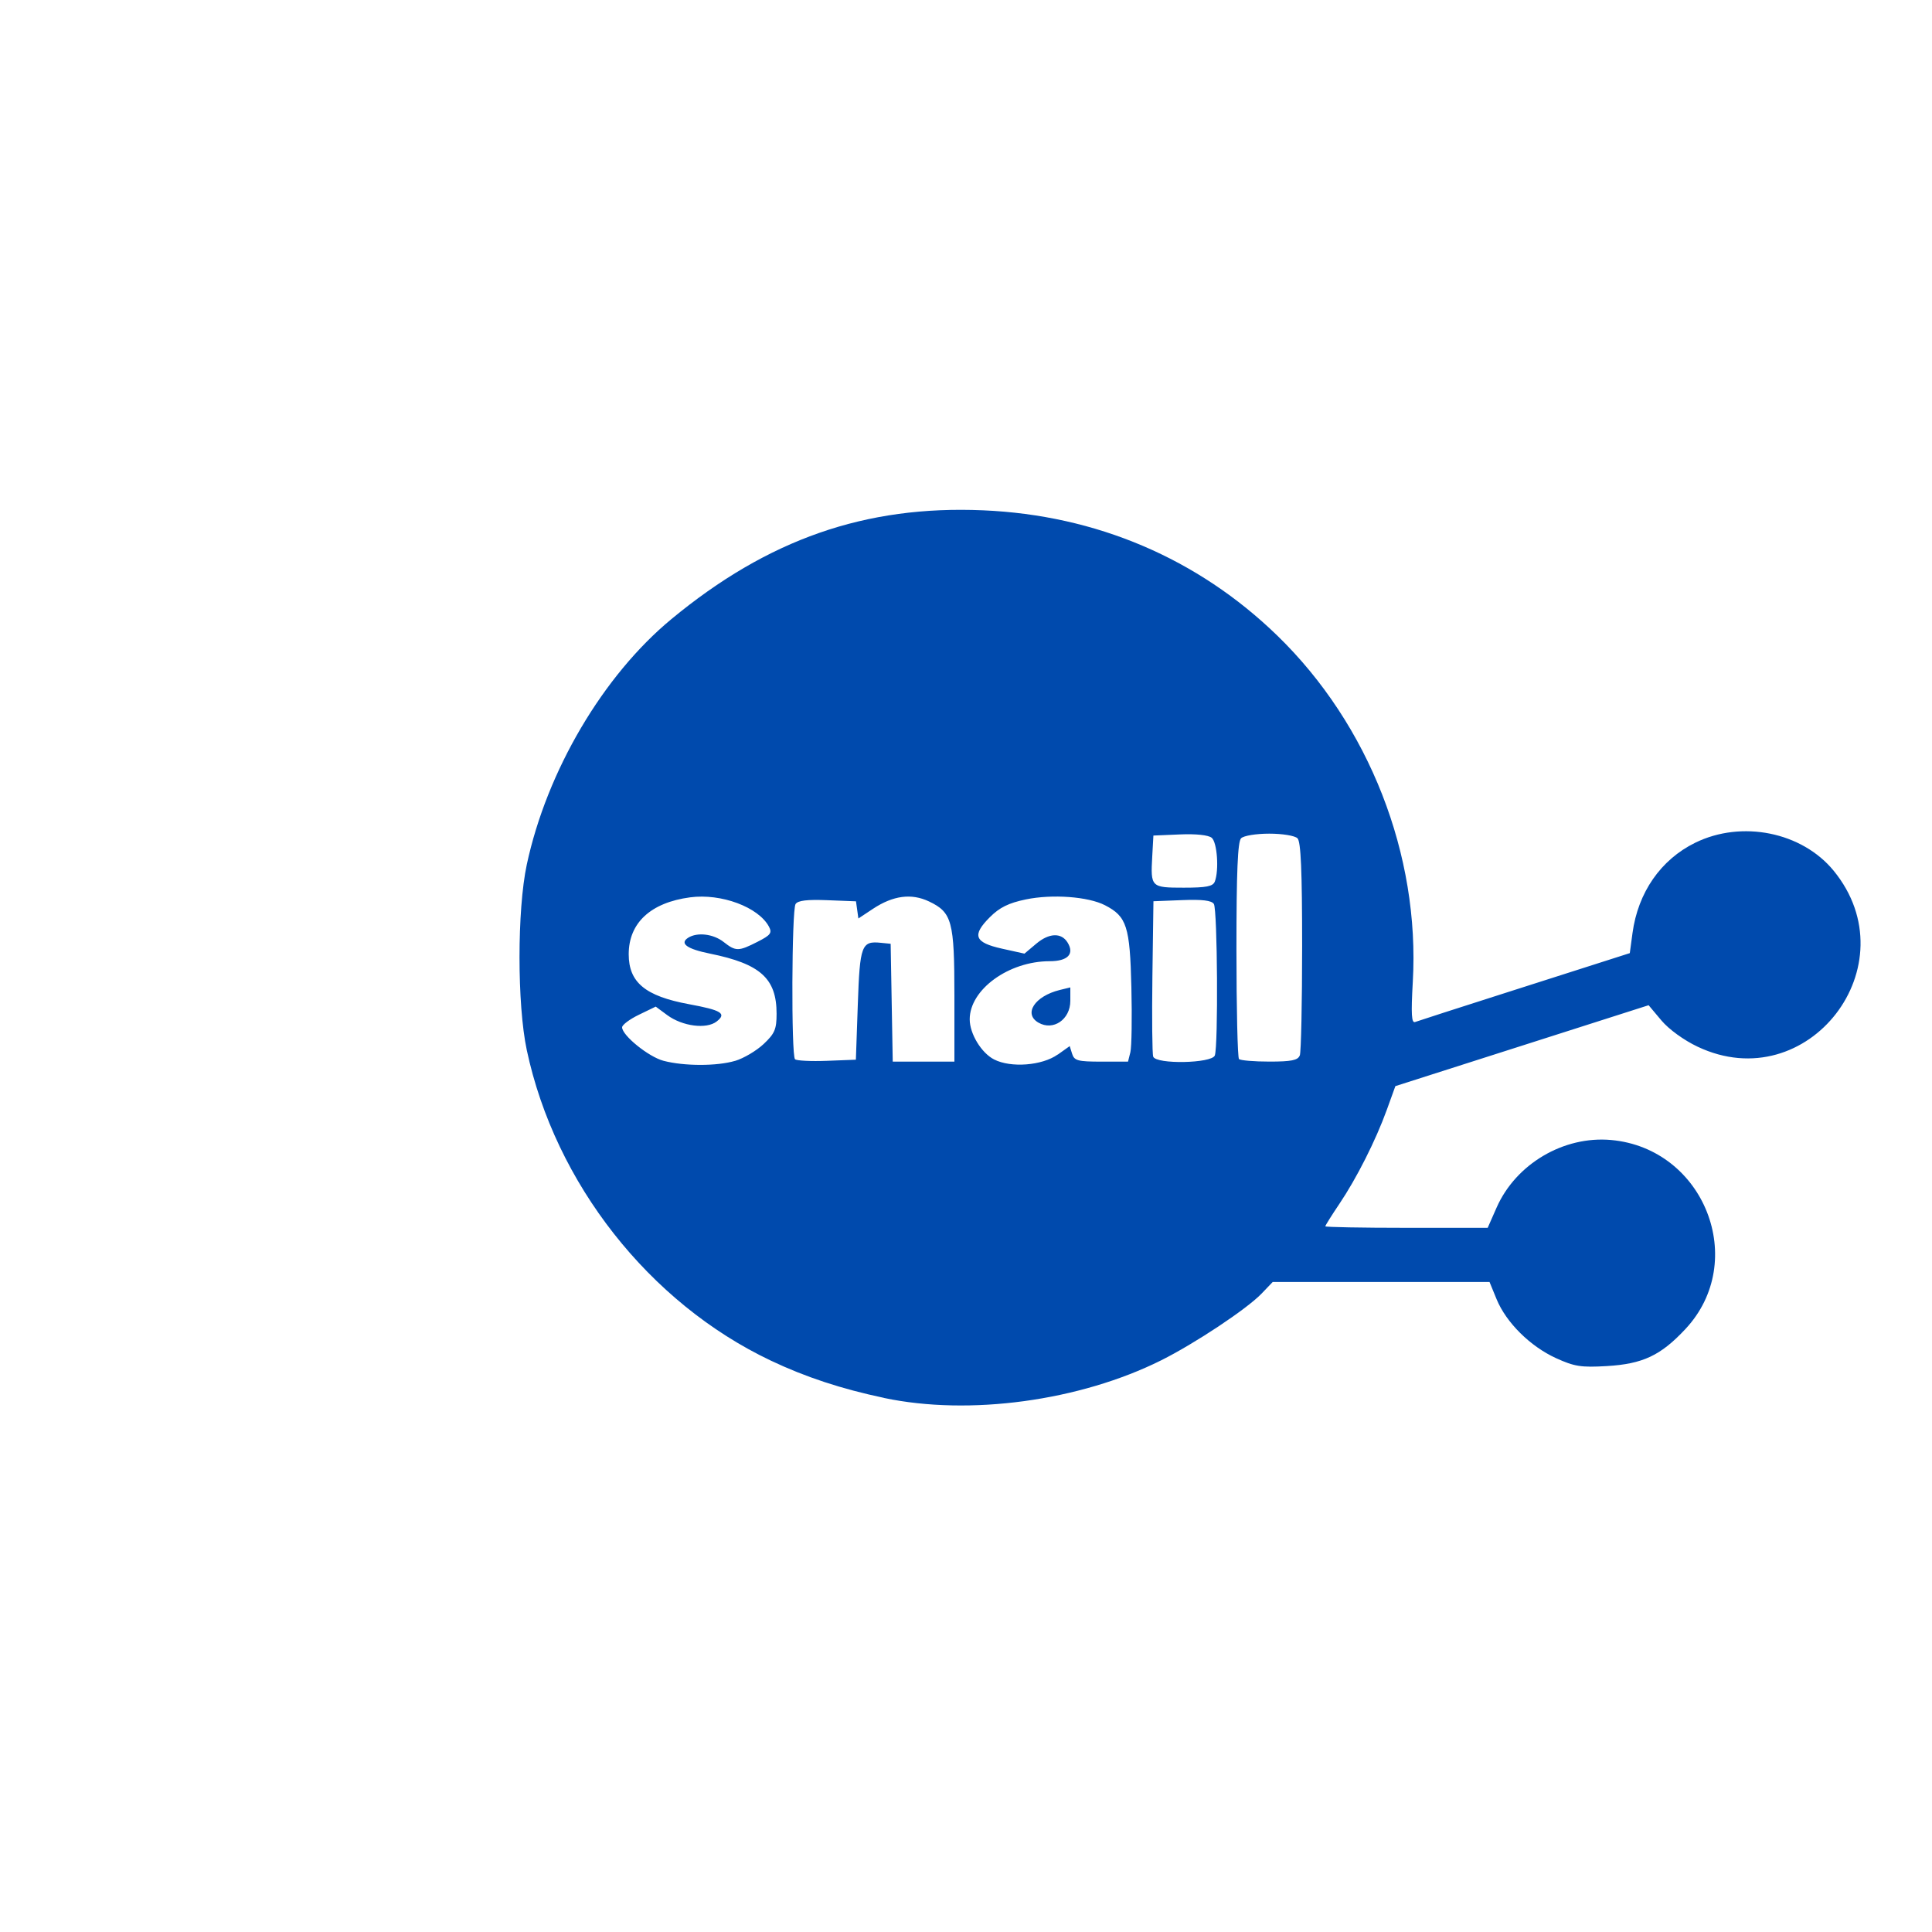
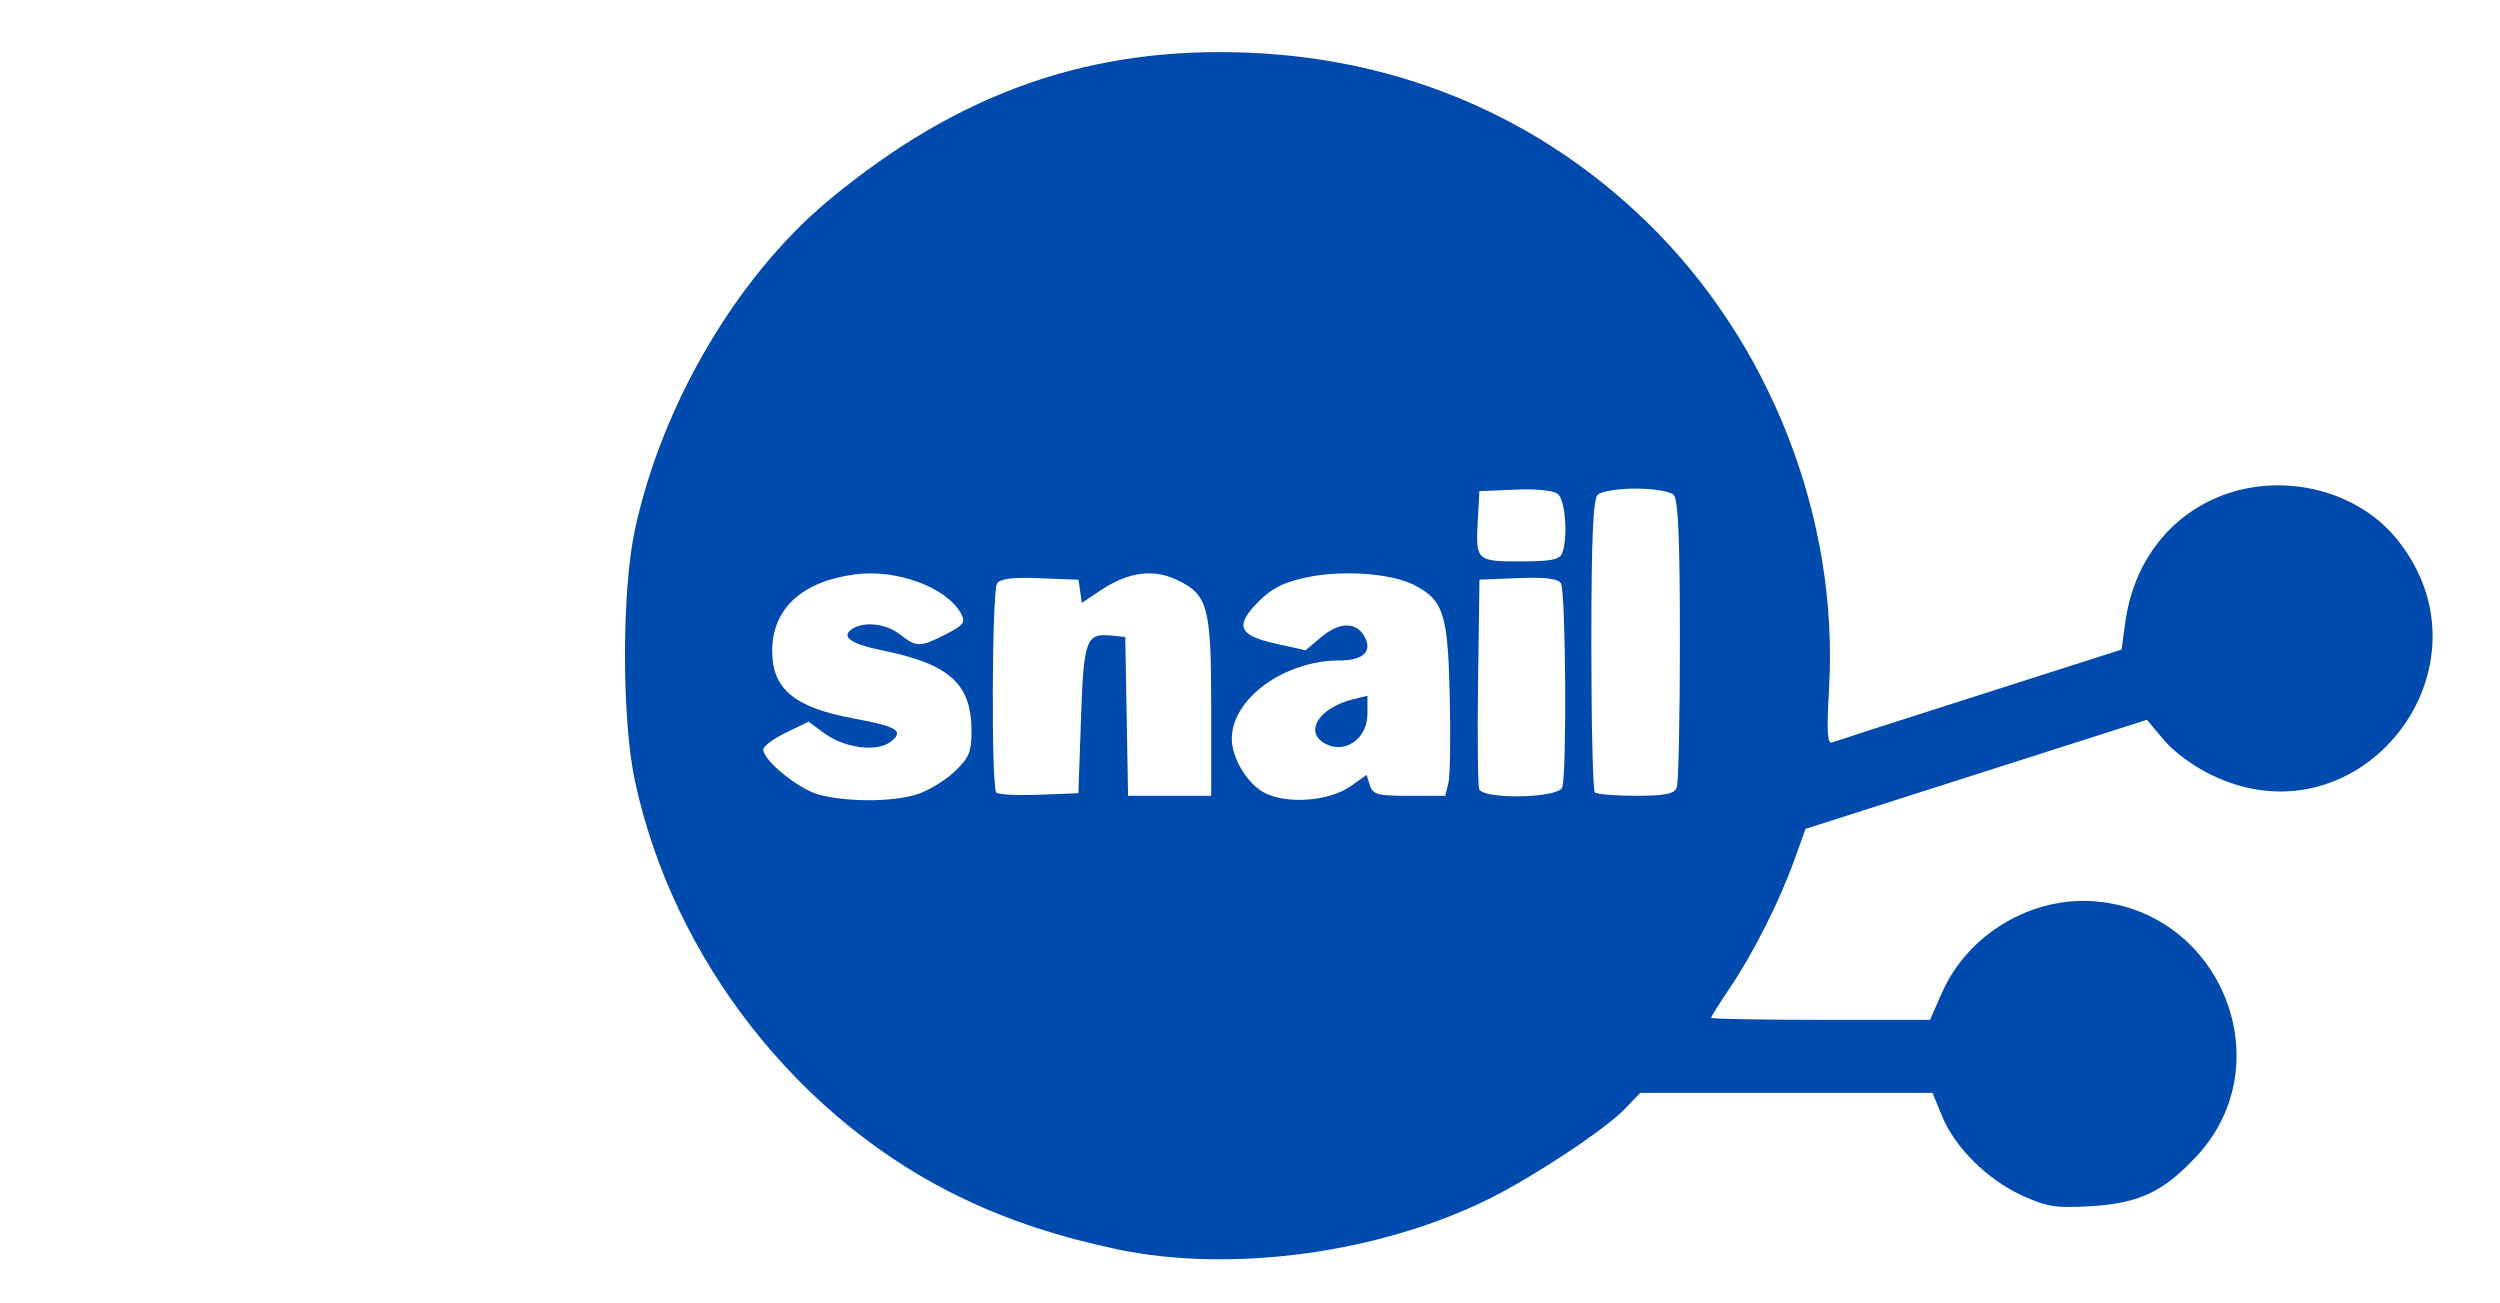
- <svg xmlns="http://www.w3.org/2000/svg" version="1.1" width="500" height="500" viewBox="0 0 500 500">
-   <path fill="#004aad" d="m 228.77,361.77 c -10.96,-2.31 -20.30,-5.38 -29.27,-9.64 -31.48,-14.93 -55.83,-45.91 -63.17,-80.37 -2.51,-11.82 -2.51,-36.26 0.00,-48 5.20,-24.24 19.73,-48.90 37.43,-63.54 24.98,-20.66 50.22,-29.47 80.69,-28.15 29.26,1.26 55.55,12.47 76.11,32.42 23.76,23.06 36.95,56.78 35.07,89.62 -0.47,8.38 -0.34,10.74 0.61,10.38 0.67,-0.25 11.35,-3.70 23.73,-7.65 12.37,-3.95 24.59,-7.86 27.16,-8.68 l 4.66,-1.49 0.70,-5.19 c 1.43,-10.53 7.31,-19.00 16.23,-23.38 12.05,-5.91 27.61,-2.77 35.81,7.22 20.05,24.47 -6.64,59.07 -35.18,45.57 -3.56,-1.68 -7.46,-4.51 -9.39,-6.81 l -3.30,-3.93 -32.77,10.47 -32.77,10.47 -2.20,6.09 c -2.87,7.94 -7.82,17.75 -12.33,24.44 -1.98,2.94 -3.60,5.53 -3.60,5.75 0,0.21 9.45,0.39 21.01,0.39 h 21.01 l 2.32,-5.26 c 4.99,-11.29 17.36,-18.58 29.63,-17.47 24.16,2.19 35.63,31.39 19.22,48.93 -6.40,6.85 -11.03,9.03 -20.35,9.58 -6.63,0.39 -8.37,0.12 -13.15,-2.06 -6.67,-3.05 -12.88,-9.21 -15.36,-15.24 l -1.83,-4.46 -28.06,-0.00 -28.06,-0.00 -2.88,3.01 c -3.81,3.97 -17.24,12.89 -25.98,17.26 -21.10,10.52 -49.63,14.40 -71.72,9.74 z M 190.27,274.55 c 2.20,-0.66 5.51,-2.62 7.36,-4.36 2.88,-2.71 3.35,-3.83 3.35,-7.84 0,-9.13 -4.18,-12.90 -17.23,-15.55 -6.00,-1.21 -7.96,-2.65 -5.64,-4.12 2.35,-1.48 6.49,-0.99 9.15,1.09 3.16,2.48 3.85,2.48 8.78,-0.03 3.40,-1.73 3.83,-2.30 2.96,-3.93 -2.71,-5.06 -12.35,-8.65 -20.39,-7.58 -10.21,1.35 -15.90,6.62 -15.90,14.72 0,7.29 4.28,10.84 15.57,12.93 8.47,1.56 9.84,2.41 7.19,4.48 -2.64,2.05 -8.85,1.25 -12.79,-1.65 l -2.98,-2.20 -4.36,2.11 C 162.96,263.77 161,265.24 161,265.87 c 0,2.09 6.85,7.64 10.70,8.66 5.35,1.41 13.85,1.42 18.57,0.01 z m 83.49,-1.63 3.08,-2.19 0.63,2.01 c 0.56,1.76 1.49,2.01 7.55,2.01 h 6.91 l 0.61,-2.44 c 0.33,-1.34 0.45,-8.90 0.26,-16.79 -0.37,-15.80 -1.19,-18.33 -6.82,-21.24 -4.34,-2.24 -13.65,-2.93 -20.50,-1.51 -4.44,0.92 -6.79,2.08 -9.30,4.59 -4.71,4.71 -4.00,6.57 3.13,8.15 l 5.82,1.29 3.05,-2.57 c 3.30,-2.78 6.47,-2.92 8.08,-0.35 1.88,3.00 0.10,4.88 -4.62,4.88 -10.59,0 -20.68,7.33 -20.68,15.04 0,3.73 3.02,8.71 6.32,10.39 4.34,2.22 12.41,1.59 16.44,-1.27 z M 268.75,264.66 c -3.95,-2.28 -0.97,-6.85 5.5,-8.45 l 2.75,-0.67 v 3.48 c 0,4.82 -4.42,7.85 -8.25,5.64 z M 222,259.96 c 0.53,-15.37 0.95,-16.49 6,-15.96 l 2.5,0.25 0.27,15.25 0.27,15.25 H 239.02 247 v -17.04 c 0,-19.32 -0.61,-21.58 -6.58,-24.42 -4.55,-2.16 -9.28,-1.53 -14.48,1.90 l -3.79,2.51 -0.31,-2.22 -0.31,-2.22 -7.41,-0.29 c -5.25,-0.21 -7.65,0.08 -8.23,1 -1.00,1.57 -1.14,39.17 -0.14,40.16 0.38,0.38 4.10,0.57 8.25,0.41 L 221.5,274.25 Z m 92.39,13.20 c 0.91,-2.39 0.69,-37.72 -0.24,-39.21 -0.58,-0.91 -2.98,-1.21 -8.23,-1 l -7.41,0.29 -0.27,19.47 c -0.14,10.70 -0.05,20.04 0.21,20.75 0.77,2.03 15.15,1.75 15.94,-0.30 z m 22,0 c 0.33,-0.86 0.60,-13.60 0.60,-28.3 0,-19.44 -0.32,-27.04 -1.2,-27.91 -0.67,-0.67 -3.88,-1.2 -7.3,-1.2 -3.41,0 -6.62,0.52 -7.3,1.2 -0.87,0.87 -1.2,8.67 -1.2,28.83 0,15.19 0.3,27.93 0.66,28.3 0.36,0.36 3.91,0.66 7.89,0.66 5.66,0 7.35,-0.34 7.83,-1.58 z m -22,-45 c 1.13,-2.96 0.62,-10.15 -0.80,-11.34 -0.86,-0.71 -4.06,-1.05 -8.25,-0.87 l -6.84,0.29 -0.30,5.38 c -0.45,7.99 -0.33,8.11 8.16,8.11 5.84,0 7.55,-0.33 8.03,-1.58 z" />
+ <svg xmlns="http://www.w3.org/2000/svg" version="1.1" width="480" height="250" viewBox="0 0 480 250">
+   <path fill="#004aad" d="m 214.32,239.82 c -10.96,-2.31 -20.3,-5.38 -29.27,-9.64 -31.48,-14.93 -55.83,-45.91 -63.17,-80.37 -2.51,-11.82 -2.51,-36.26 0,-48 5.2,-24.23 19.73,-48.89 37.43,-63.53 24.98,-20.66 50.22,-29.46 80.69,-28.15 29.26,1.26 55.55,12.47 76.11,32.42 23.76,23.06 36.95,56.78 35.07,89.61 -0.47,8.38 -0.34,10.74 0.61,10.38 0.67,-0.25 11.35,-3.7 23.73,-7.65 12.37,-3.95 24.59,-7.86 27.16,-8.68 l 4.66,-1.49 0.7,-5.19 c 1.43,-10.53 7.31,-19 16.23,-23.37 12.05,-5.91 27.61,-2.77 35.81,7.21 20.05,24.47 -6.64,59.07 -35.18,45.57 -3.56,-1.68 -7.46,-4.51 -9.39,-6.81 l -3.3,-3.93 -32.77,10.47 -32.77,10.47 -2.2,6.09 c -2.87,7.94 -7.82,17.75 -12.33,24.44 -1.98,2.94 -3.6,5.53 -3.6,5.75 0,0.21 9.45,0.39 21.01,0.39 h 21.01 l 2.32,-5.26 c 4.99,-11.29 17.36,-18.58 29.63,-17.47 24.16,2.19 35.63,31.39 19.22,48.93 -6.4,6.85 -11.03,9.03 -20.35,9.58 -6.63,0.39 -8.37,0.12 -13.15,-2.06 -6.67,-3.05 -12.88,-9.21 -15.36,-15.24 l -1.83,-4.46 h -28.06 -28.06 l -2.88,3.01 c -3.81,3.97 -17.24,12.89 -25.98,17.26 -21.1,10.52 -49.63,14.4 -71.72,9.74 z m -38.5,-87.22 c 2.2,-0.66 5.51,-2.62 7.36,-4.36 2.88,-2.71 3.35,-3.83 3.35,-7.84 0,-9.13 -4.18,-12.9 -17.23,-15.55 -6,-1.21 -7.96,-2.65 -5.64,-4.12 2.35,-1.48 6.49,-0.99 9.15,1.09 3.16,2.48 3.85,2.48 8.78,-0.03 3.4,-1.73 3.83,-2.3 2.96,-3.93 -2.71,-5.06 -12.35,-8.65 -20.39,-7.58 -10.21,1.35 -15.9,6.62 -15.9,14.72 0,7.29 4.28,10.84 15.57,12.93 8.47,1.56 9.84,2.41 7.19,4.48 -2.64,2.05 -8.85,1.25 -12.79,-1.65 l -2.98,-2.2 -4.36,2.11 c -2.38,1.15 -4.34,2.62 -4.34,3.25 0,2.09 6.85,7.64 10.7,8.66 5.35,1.41 13.85,1.42 18.57,0.01 z m 83.49,-1.63 3.08,-2.19 0.63,2.01 c 0.56,1.76 1.49,2.01 7.55,2.01 h 6.91 l 0.61,-2.44 c 0.33,-1.34 0.45,-8.9 0.26,-16.79 -0.37,-15.8 -1.19,-18.33 -6.82,-21.24 -4.34,-2.24 -13.65,-2.93 -20.5,-1.51 -4.44,0.92 -6.79,2.08 -9.3,4.59 -4.71,4.71 -4,6.57 3.13,8.15 l 5.82,1.29 3.05,-2.57 c 3.3,-2.78 6.47,-2.92 8.08,-0.35 1.88,3 0.1,4.88 -4.62,4.88 -10.59,0 -20.68,7.33 -20.68,15.04 0,3.73 3.02,8.71 6.32,10.39 4.34,2.22 12.41,1.59 16.44,-1.27 z m -5.01,-8.26 c -3.95,-2.28 -0.97,-6.85 5.5,-8.45 l 2.75,-0.67 v 3.48 c 0,4.82 -4.42,7.85 -8.25,5.64 z m -46.75,-4.7 c 0.53,-15.37 0.95,-16.49 6,-15.96 l 2.5,0.25 0.27,15.25 0.27,15.25 h 7.98 7.98 v -17.04 c 0,-19.32 -0.61,-21.58 -6.58,-24.42 -4.55,-2.16 -9.28,-1.53 -14.48,1.9 l -3.79,2.51 -0.31,-2.22 -0.31,-2.22 -7.41,-0.29 c -5.25,-0.21 -7.65,0.08 -8.23,1 -1,1.57 -1.14,39.17 -0.14,40.16 0.38,0.38 4.1,0.57 8.25,0.41 l 7.5,-0.29 z m 92.39,13.2 c 0.91,-2.39 0.69,-37.72 -0.24,-39.21 -0.58,-0.91 -2.98,-1.21 -8.23,-1 l -7.41,0.29 -0.27,19.47 c -0.14,10.7 -0.05,20.04 0.21,20.75 0.77,2.03 15.15,1.75 15.94,-0.3 z m 22,0 c 0.33,-0.86 0.6,-13.6 0.6,-28.3 0,-19.44 -0.32,-27.03 -1.2,-27.90 -0.67,-0.67 -3.88,-1.2 -7.3,-1.2 -3.41,0 -6.62,0.52 -7.3,1.2 -0.87,0.87 -1.2,8.66 -1.2,28.82 0,15.19 0.3,27.93 0.66,28.3 0.36,0.36 3.91,0.66 7.89,0.66 5.66,0 7.35,-0.34 7.83,-1.58 z m -22,-45 c 1.13,-2.96 0.62,-10.14 -0.8,-11.33 -0.86,-0.71 -4.06,-1.05 -8.25,-0.87 l -6.84,0.29 -0.3,5.38 c -0.45,7.99 -0.33,8.11 8.16,8.11 5.84,0 7.55,-0.33 8.03,-1.58 z" />
</svg>
